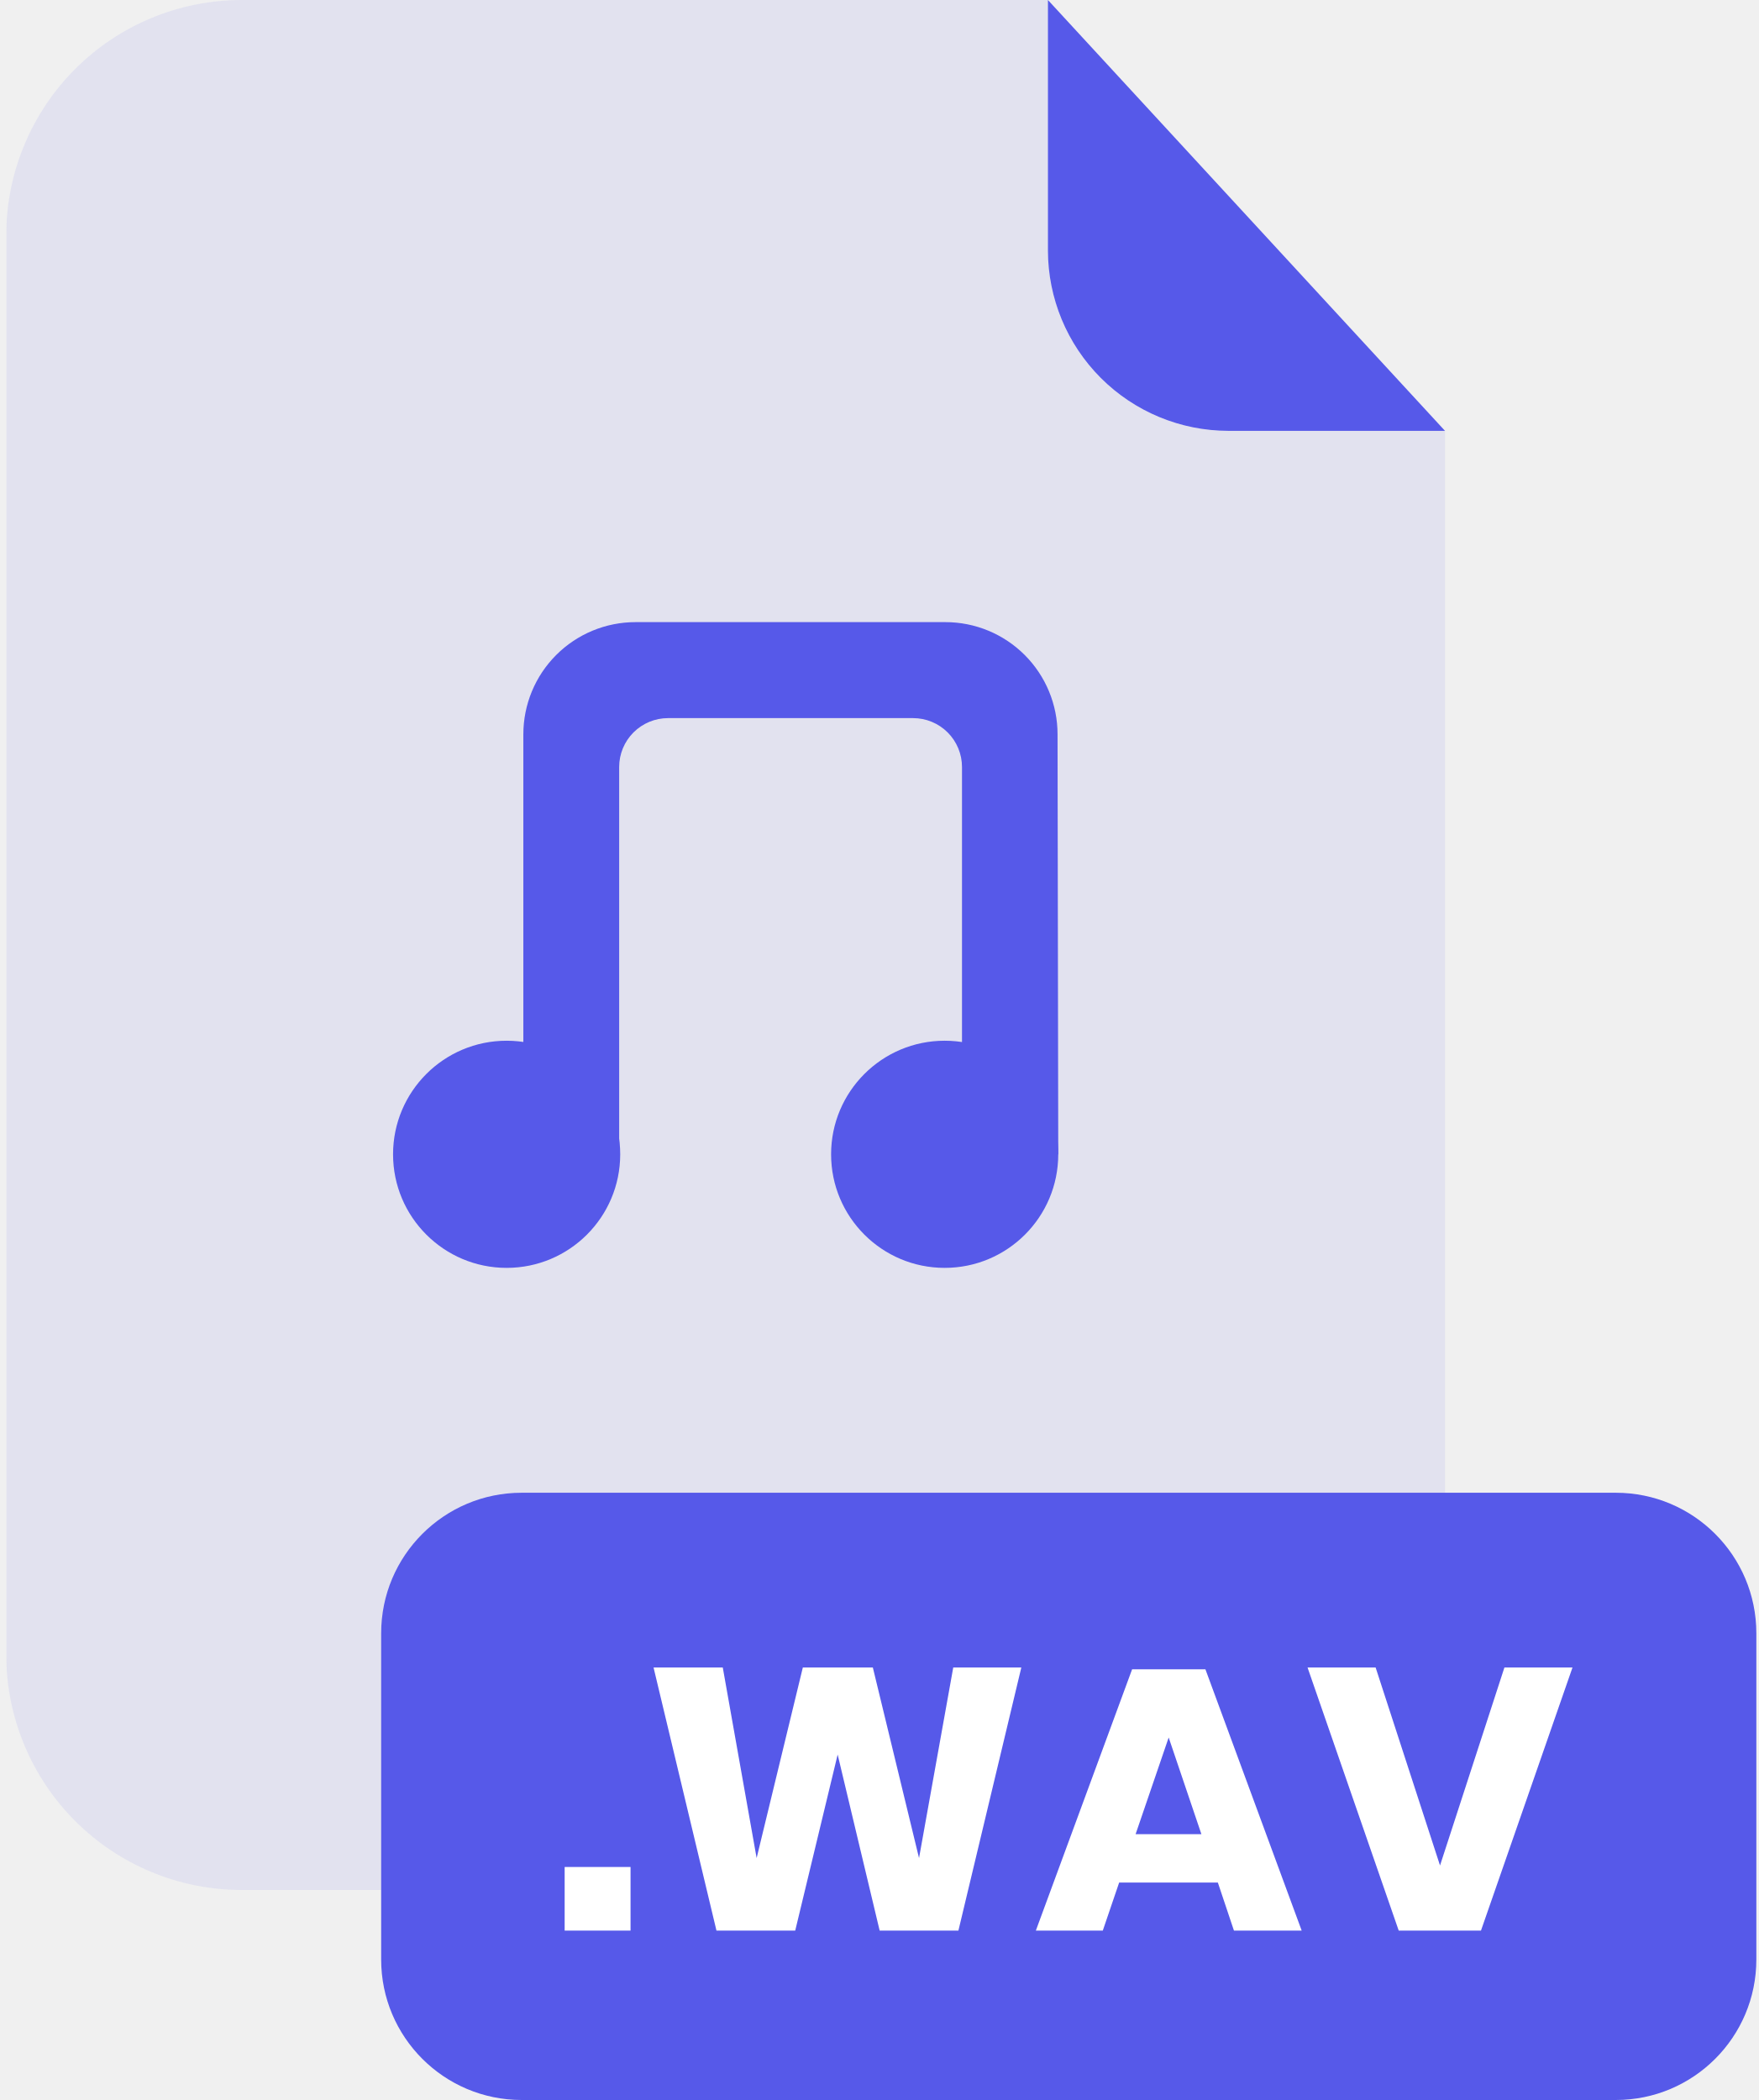
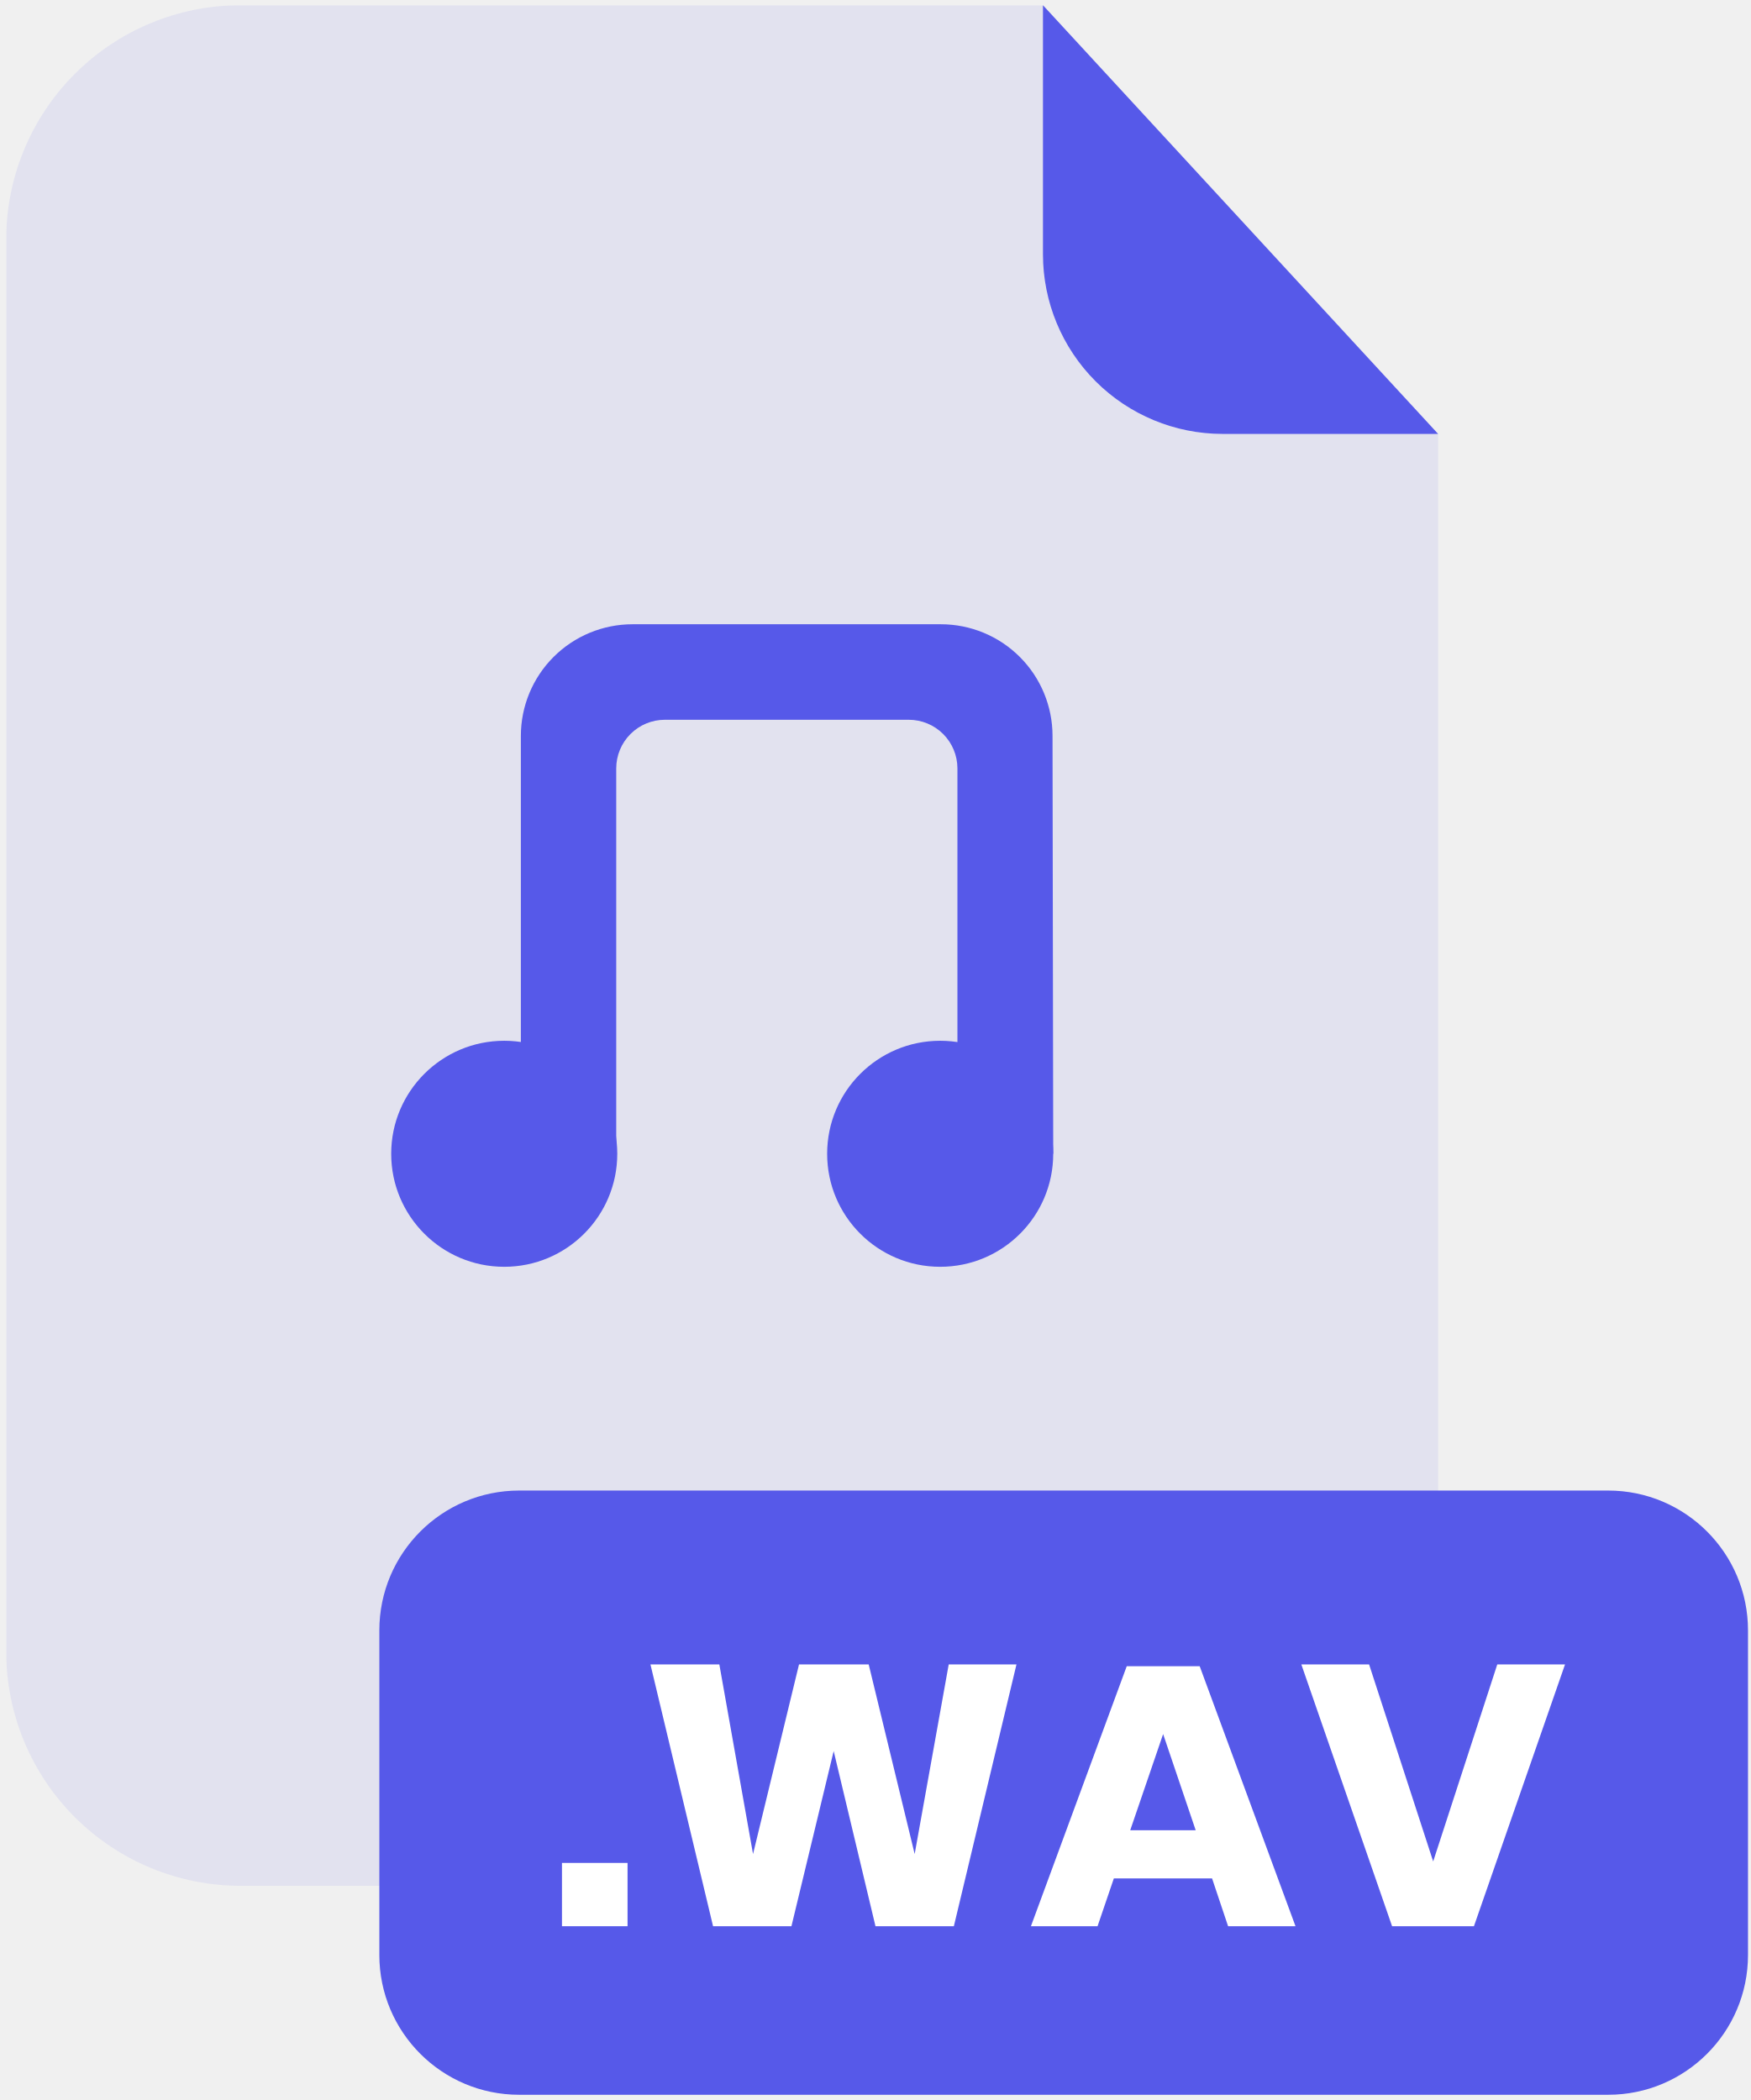
- <svg xmlns="http://www.w3.org/2000/svg" width="201" height="240" viewBox="0 0 201 240" fill="none">
+ <svg xmlns="http://www.w3.org/2000/svg" width="20" height="24" viewBox="0 0 201 240" fill="none">
  <g clip-path="url(#clip0_2_2759)">
    <g opacity="0.3">
      <path opacity="0.3" d="M140.38 49.24C134.913 49.235 129.671 47.061 125.805 43.195C121.939 39.329 119.765 34.087 119.76 28.62V1.85821e-06H27.63C24.095 -0.001 20.595 0.694 17.329 2.046C14.063 3.397 11.095 5.379 8.595 7.878C6.095 10.377 4.112 13.344 2.759 16.61C1.406 19.875 0.71 23.375 0.71 26.91V189.13C0.721 196.262 3.562 203.098 8.609 208.136C13.657 213.174 20.498 216.003 27.63 216H138.23C141.764 216 145.263 215.304 148.528 213.952C151.793 212.599 154.759 210.617 157.258 208.118C159.757 205.619 161.739 202.653 163.092 199.388C164.444 196.123 165.14 192.624 165.14 189.09V49.24H140.38Z" fill="#5659E9" />
    </g>
    <path d="M165.14 49.24H140.38C134.913 49.235 129.671 47.061 125.805 43.195C121.939 39.329 119.765 34.087 119.76 28.62V0L165.14 49.24Z" fill="#5659E9" />
    <path d="M184.66 170.6H59.62C50.75 170.6 43.56 177.79 43.56 186.66V223.94C43.56 232.81 50.75 240 59.62 240H184.66C193.53 240 200.72 232.81 200.72 223.94V186.66C200.72 177.79 193.53 170.6 184.66 170.6Z" fill="#5659E9" />
    <path d="M72.06 213.37V220.64H64.53V213.37H72.06Z" fill="white" />
    <path d="M116.72 190.57L109.53 220.64H100.53L95.73 200.52L90.88 220.64H81.88L74.69 190.57H82.6L86.47 212.35L91.75 190.57H99.75L105.03 212.35L108.94 190.57H116.72Z" fill="white" />
    <path d="M139.18 215.15H127.9L126.03 220.64H118.38L129.38 190.78H137.76L148.76 220.64H141.02L139.18 215.15ZM137.3 209.62L133.56 198.57L129.78 209.62H137.3Z" fill="white" />
    <path d="M157.21 190.57L164.57 213.2L171.93 190.57H179.71L169.25 220.64H159.85L149.43 190.57H157.21Z" fill="white" />
    <path d="M120.94 131.92H109.94V87.66C109.94 86.177 109.351 84.756 108.303 83.707C107.254 82.659 105.833 82.07 104.35 82.07H76.35C74.867 82.07 73.445 82.659 72.397 83.707C71.349 84.756 70.76 86.177 70.76 87.66V131.92H59.81V83.92C59.81 80.52 61.161 77.259 63.565 74.855C65.969 72.451 69.23 71.1 72.63 71.1H108.04C111.44 71.1 114.701 72.451 117.105 74.855C119.509 77.259 120.86 80.52 120.86 83.92L120.94 131.92Z" fill="#5659E9" />
    <path d="M107.96 144.9C115.129 144.9 120.94 139.089 120.94 131.92C120.94 124.751 115.129 118.94 107.96 118.94C100.791 118.94 94.98 124.751 94.98 131.92C94.98 139.089 100.791 144.9 107.96 144.9Z" fill="#5659E9" />
    <path d="M57.9 144.9C65.069 144.9 70.88 139.089 70.88 131.92C70.88 124.751 65.069 118.94 57.9 118.94C50.731 118.94 44.92 124.751 44.92 131.92C44.92 139.089 50.731 144.9 57.9 144.9Z" fill="#5659E9" />
  </g>
  <defs>
    <clipPath id="clip0_2_2759">
      <rect width="200.01" height="240" fill="white" transform="translate(0.709961)" />
    </clipPath>
  </defs>
</svg>
